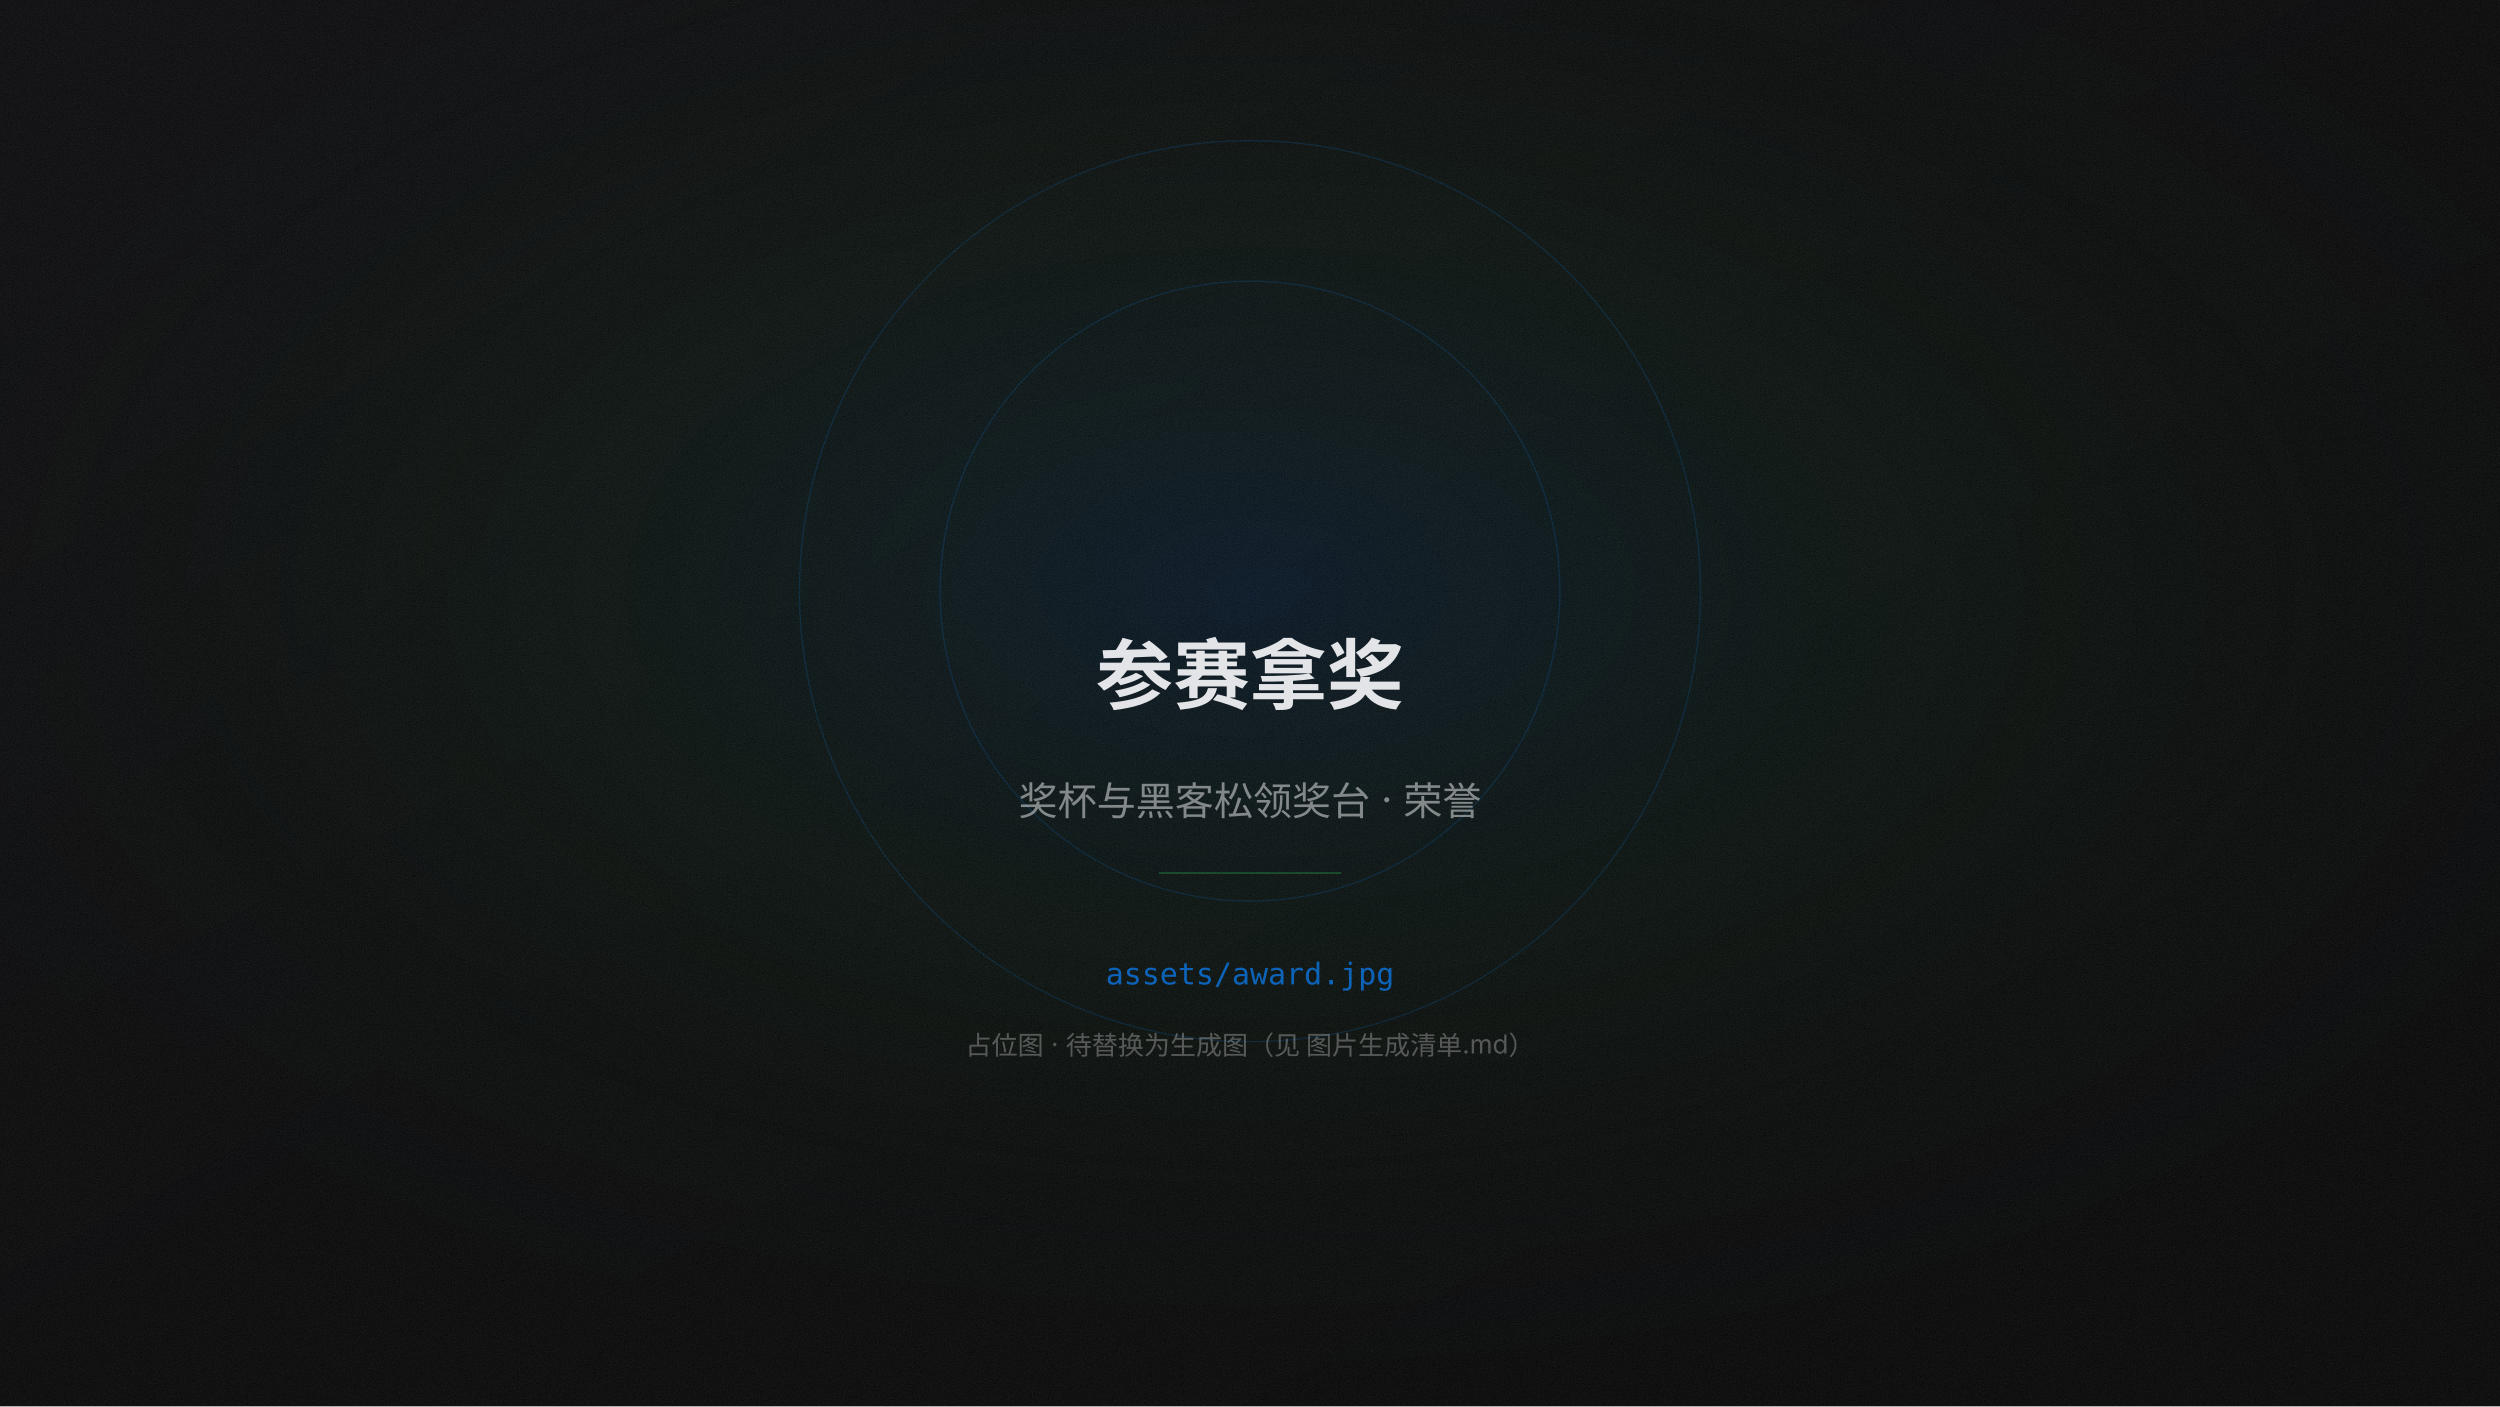
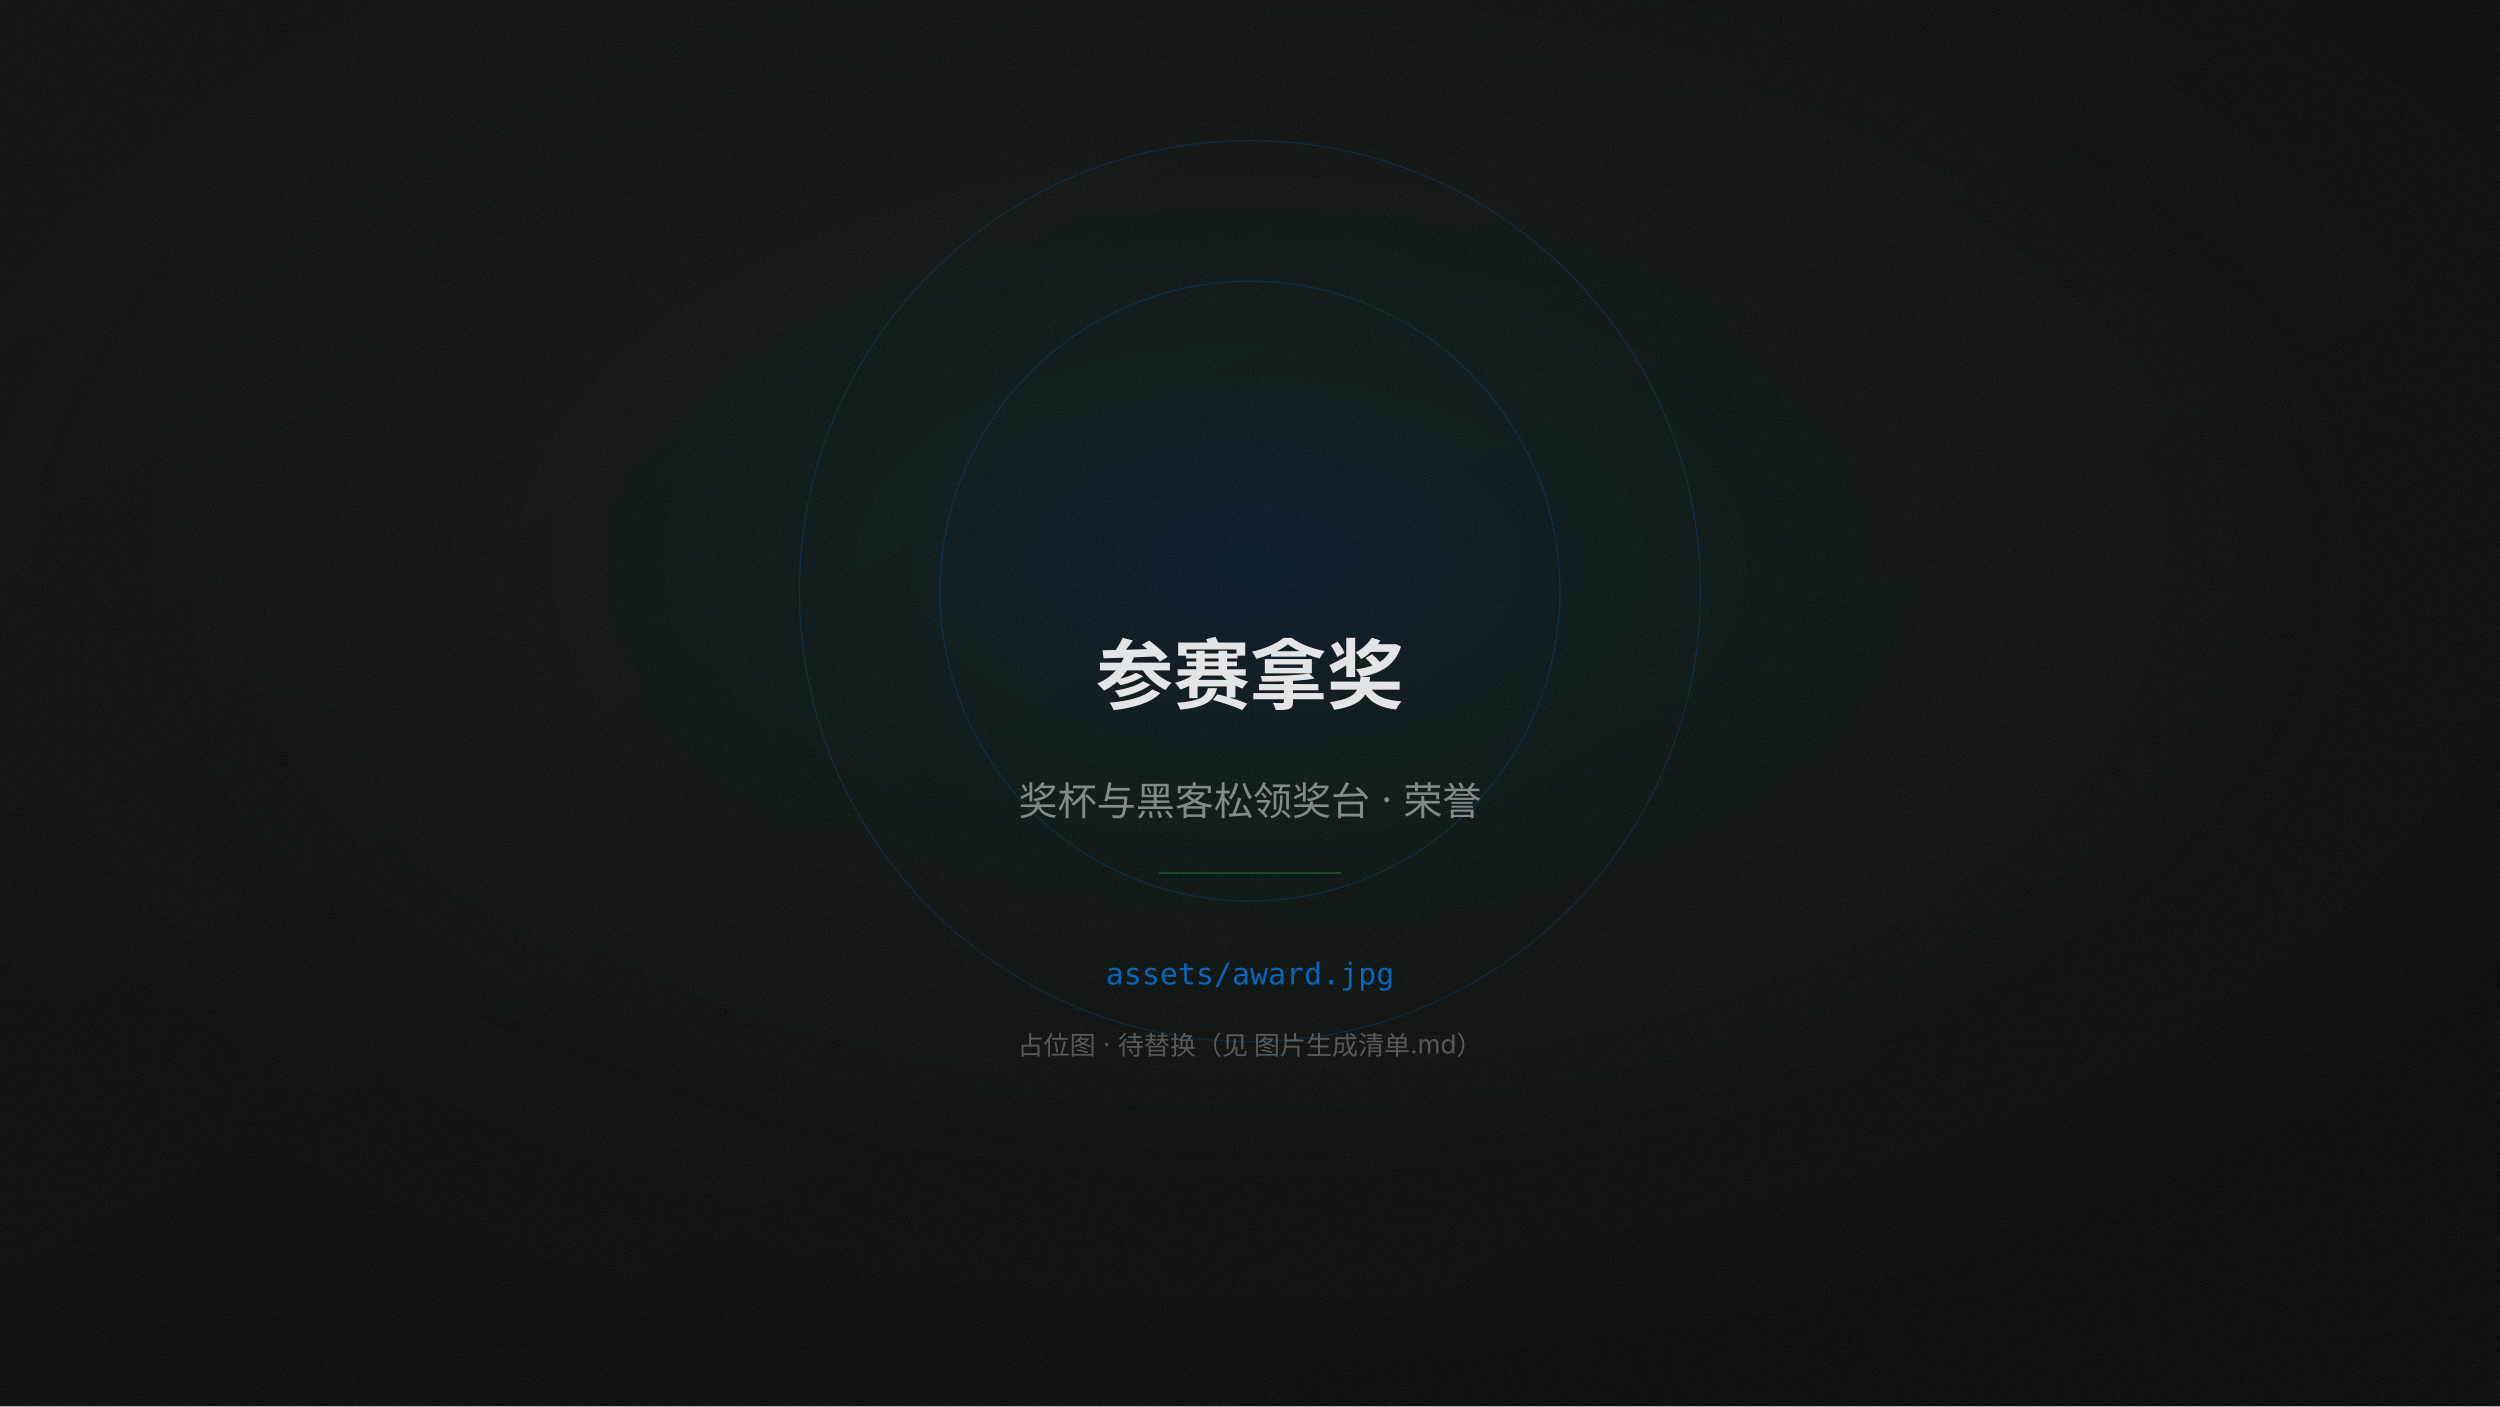
<svg xmlns="http://www.w3.org/2000/svg" width="1920" height="1080" viewBox="0 0 1920 1080">
  <defs>
    <linearGradient id="bg" x1="0" y1="0" x2="1" y2="1">
      <stop offset="0" stop-color="#131318" />
      <stop offset="0.5" stop-color="#0d0d0f" />
      <stop offset="1" stop-color="#0a0a0c" />
    </linearGradient>
-     <radialGradient id="glow" cx="0.5" cy="0.42" r="0.6">
+     <radialGradient id="glow" cx="0.5" cy="0.4" r="0.62">
      <stop offset="0" stop-color="#0A84FF" stop-opacity="0.22" />
      <stop offset="0.55" stop-color="#30D158" stop-opacity="0.06" />
      <stop offset="1" stop-color="#0d0d0f" stop-opacity="0" />
    </radialGradient>
    <filter id="n">
      <feTurbulence type="fractalNoise" baseFrequency="0.9" numOctaves="2" stitchTiles="stitch" />
      <feColorMatrix type="saturate" values="0" />
      <feComponentTransfer>
        <feFuncA type="linear" slope="0.035" />
      </feComponentTransfer>
      <feComposite operator="over" in2="SourceGraphic" />
    </filter>
  </defs>
  <rect width="1920" height="1080" fill="url(#bg)" />
  <rect width="1920" height="1080" fill="url(#glow)" />
  <rect width="1920" height="1080" filter="url(#n)" opacity="0.5" />
  <g fill="none" stroke="#0A84FF" stroke-opacity="0.16" stroke-width="1">
    <circle cx="960" cy="454" r="238" />
    <circle cx="960" cy="454" r="346" />
  </g>
  <rect x="890" y="670" width="140" height="1" fill="#30D158" fill-opacity="0.4" />
  <text x="960" y="540" text-anchor="middle" font-family="-apple-system,PingFang SC,sans-serif" font-size="59" font-weight="600" fill="#F5F5F7" fill-opacity="0.92">参赛拿奖</text>
  <text x="960" y="626" text-anchor="middle" font-family="-apple-system,PingFang SC,sans-serif" font-size="30" fill="#F5F5F7" fill-opacity="0.5">奖杯与黑客松领奖台 · 荣誉</text>
  <text x="960" y="756" text-anchor="middle" font-family="ui-monospace,monospace" font-size="23" fill="#0A84FF" fill-opacity="0.7">assets/award.jpg</text>
-   <text x="960" y="810" text-anchor="middle" font-family="-apple-system,sans-serif" font-size="20" fill="#F5F5F7" fill-opacity="0.3">占位图 · 待替换为生成图（见 图片生成清单.md）</text>
+   <text x="960" y="810" text-anchor="middle" font-family="-apple-system,sans-serif" font-size="20" fill="#F5F5F7" fill-opacity="0.3">占位图 · 待替换（见 图片生成清单.md）</text>
</svg>
